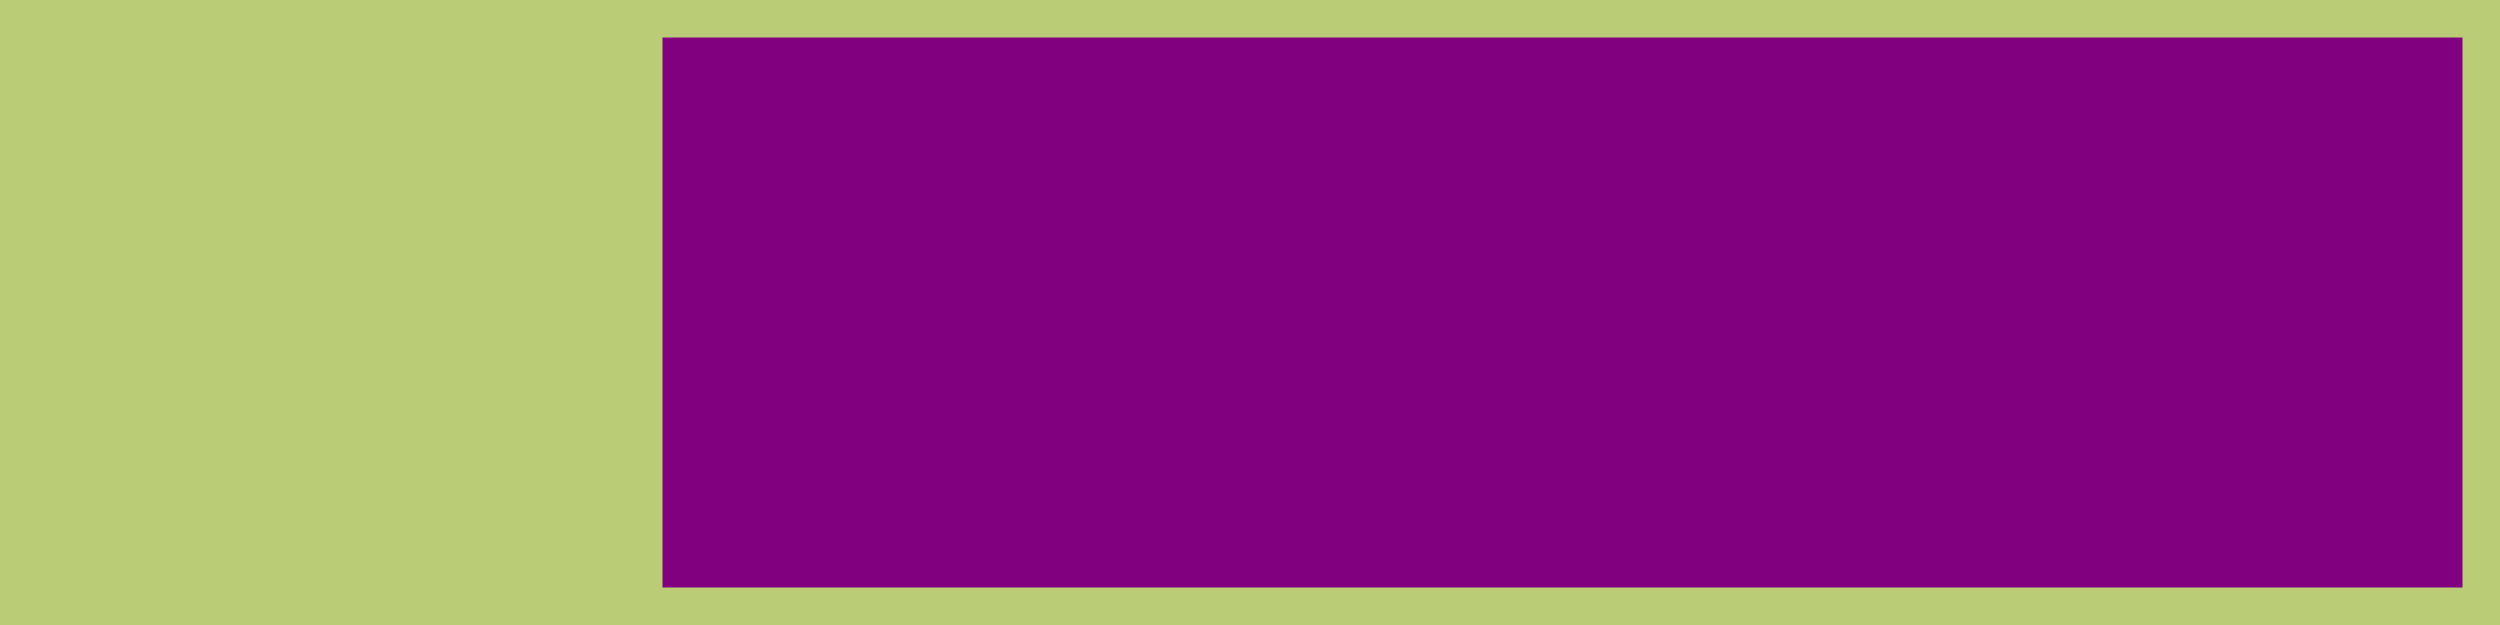
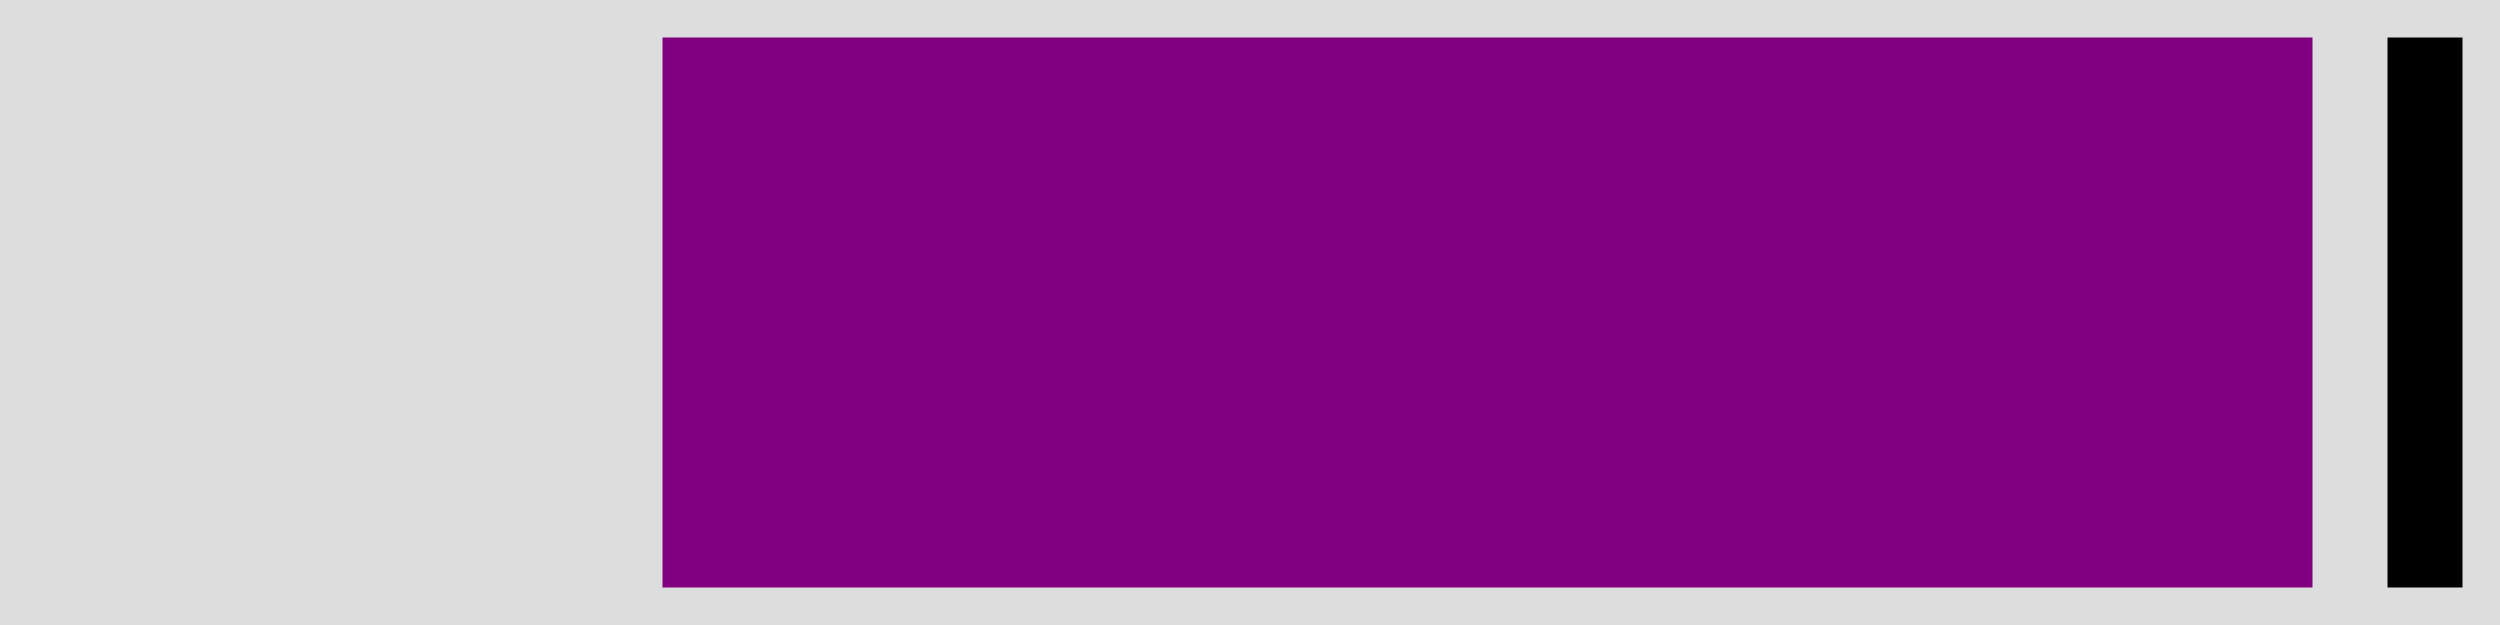
- <svg xmlns="http://www.w3.org/2000/svg" height="25" width="100" style="fill:purple; stroke-width:3; stroke:#bc7" viewBox="0 0 100 25">
-   <rect x="0" y="0" width="100" height="25" fill="#bc7" />
-   <rect x="25" y="0" height="25" width="75" style="fill:purple; stroke-width:3; stroke:#bc7" />
+ <svg xmlns="http://www.w3.org/2000/svg" height="25" width="100" style="fill:purple; stroke-width:3; stroke:#ddd" viewBox="0 0 100 25">
+   <rect x="0" y="0" width="100" height="25" fill="#ddd" />
+   <defs>
+     <clipPath id="minichart-1313943">
+       <rect width="100" height="25" />
+     </clipPath>
+   </defs>
+   <g clip-path="url(#minichart-1313943)">
+     <rect x="25.0" y="0" height="25" width="75.0" style="fill:purple; stroke-width:3; stroke:#ddd" />
+     <rect x="94" y="0" height="25" width="6" fill="black" />
+   </g>
</svg>
